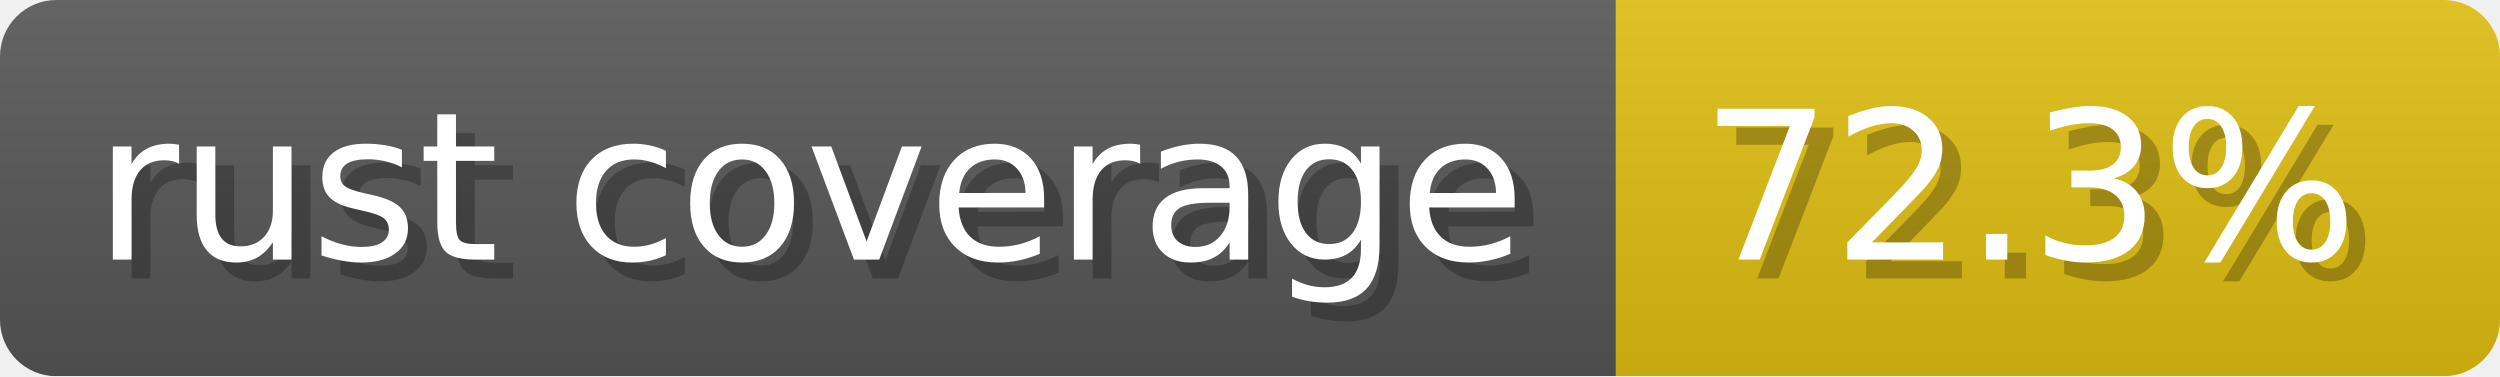
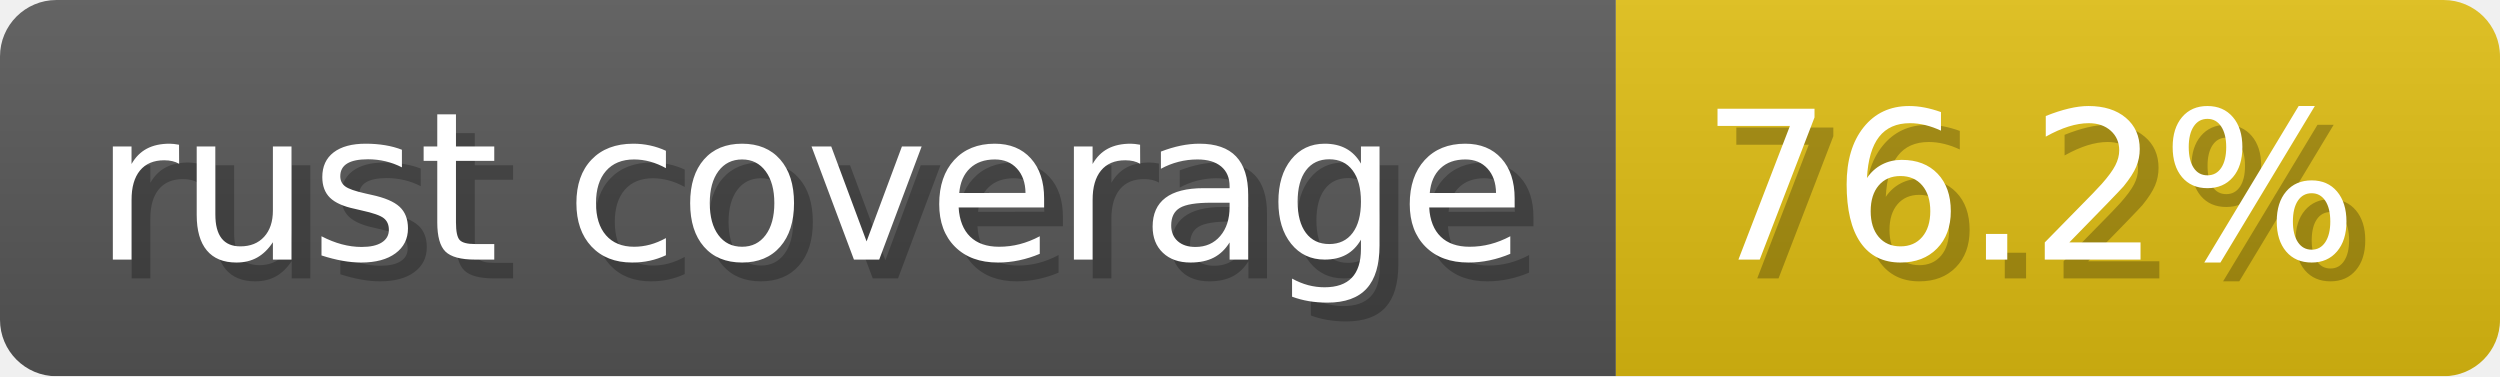
- <svg xmlns="http://www.w3.org/2000/svg" width="132.9" height="20" viewBox="0 0 1329 200" role="img" aria-label="rust coverage: 72.3%">
+ <svg xmlns="http://www.w3.org/2000/svg" width="132.9" height="20" viewBox="0 0 1329 200" role="img" aria-label="rust coverage: 76.2%">
  <linearGradient id="a" x2="0" y2="100%">
    <stop offset="0" stop-opacity=".1" stop-color="#EEE" />
    <stop offset="1" stop-opacity=".1" />
  </linearGradient>
  <mask id="m">
    <rect width="1329" height="200" rx="30" fill="#FFF" />
  </mask>
  <g mask="url(#m)">
    <rect width="859" height="200" fill="#555" />
    <rect width="470" height="200" fill="#DB1" x="859" />
    <rect width="1329" height="200" fill="url(#a)" />
  </g>
  <g aria-hidden="true" fill="#fff" text-anchor="start" font-family="Verdana,DejaVu Sans,sans-serif" font-size="110">
    <text x="60" y="148" textLength="759" fill="#000" opacity="0.25">rust coverage</text>
    <text x="50" y="138" textLength="759">rust coverage</text>
-     <text x="914" y="148" textLength="370" fill="#000" opacity="0.25">72.3%</text>
-     <text x="904" y="138" textLength="370">72.3%</text>
+     <text x="914" y="148" textLength="370" fill="#000" opacity="0.25">76.2%</text>
+     <text x="904" y="138" textLength="370">76.2%</text>
  </g>
</svg>
